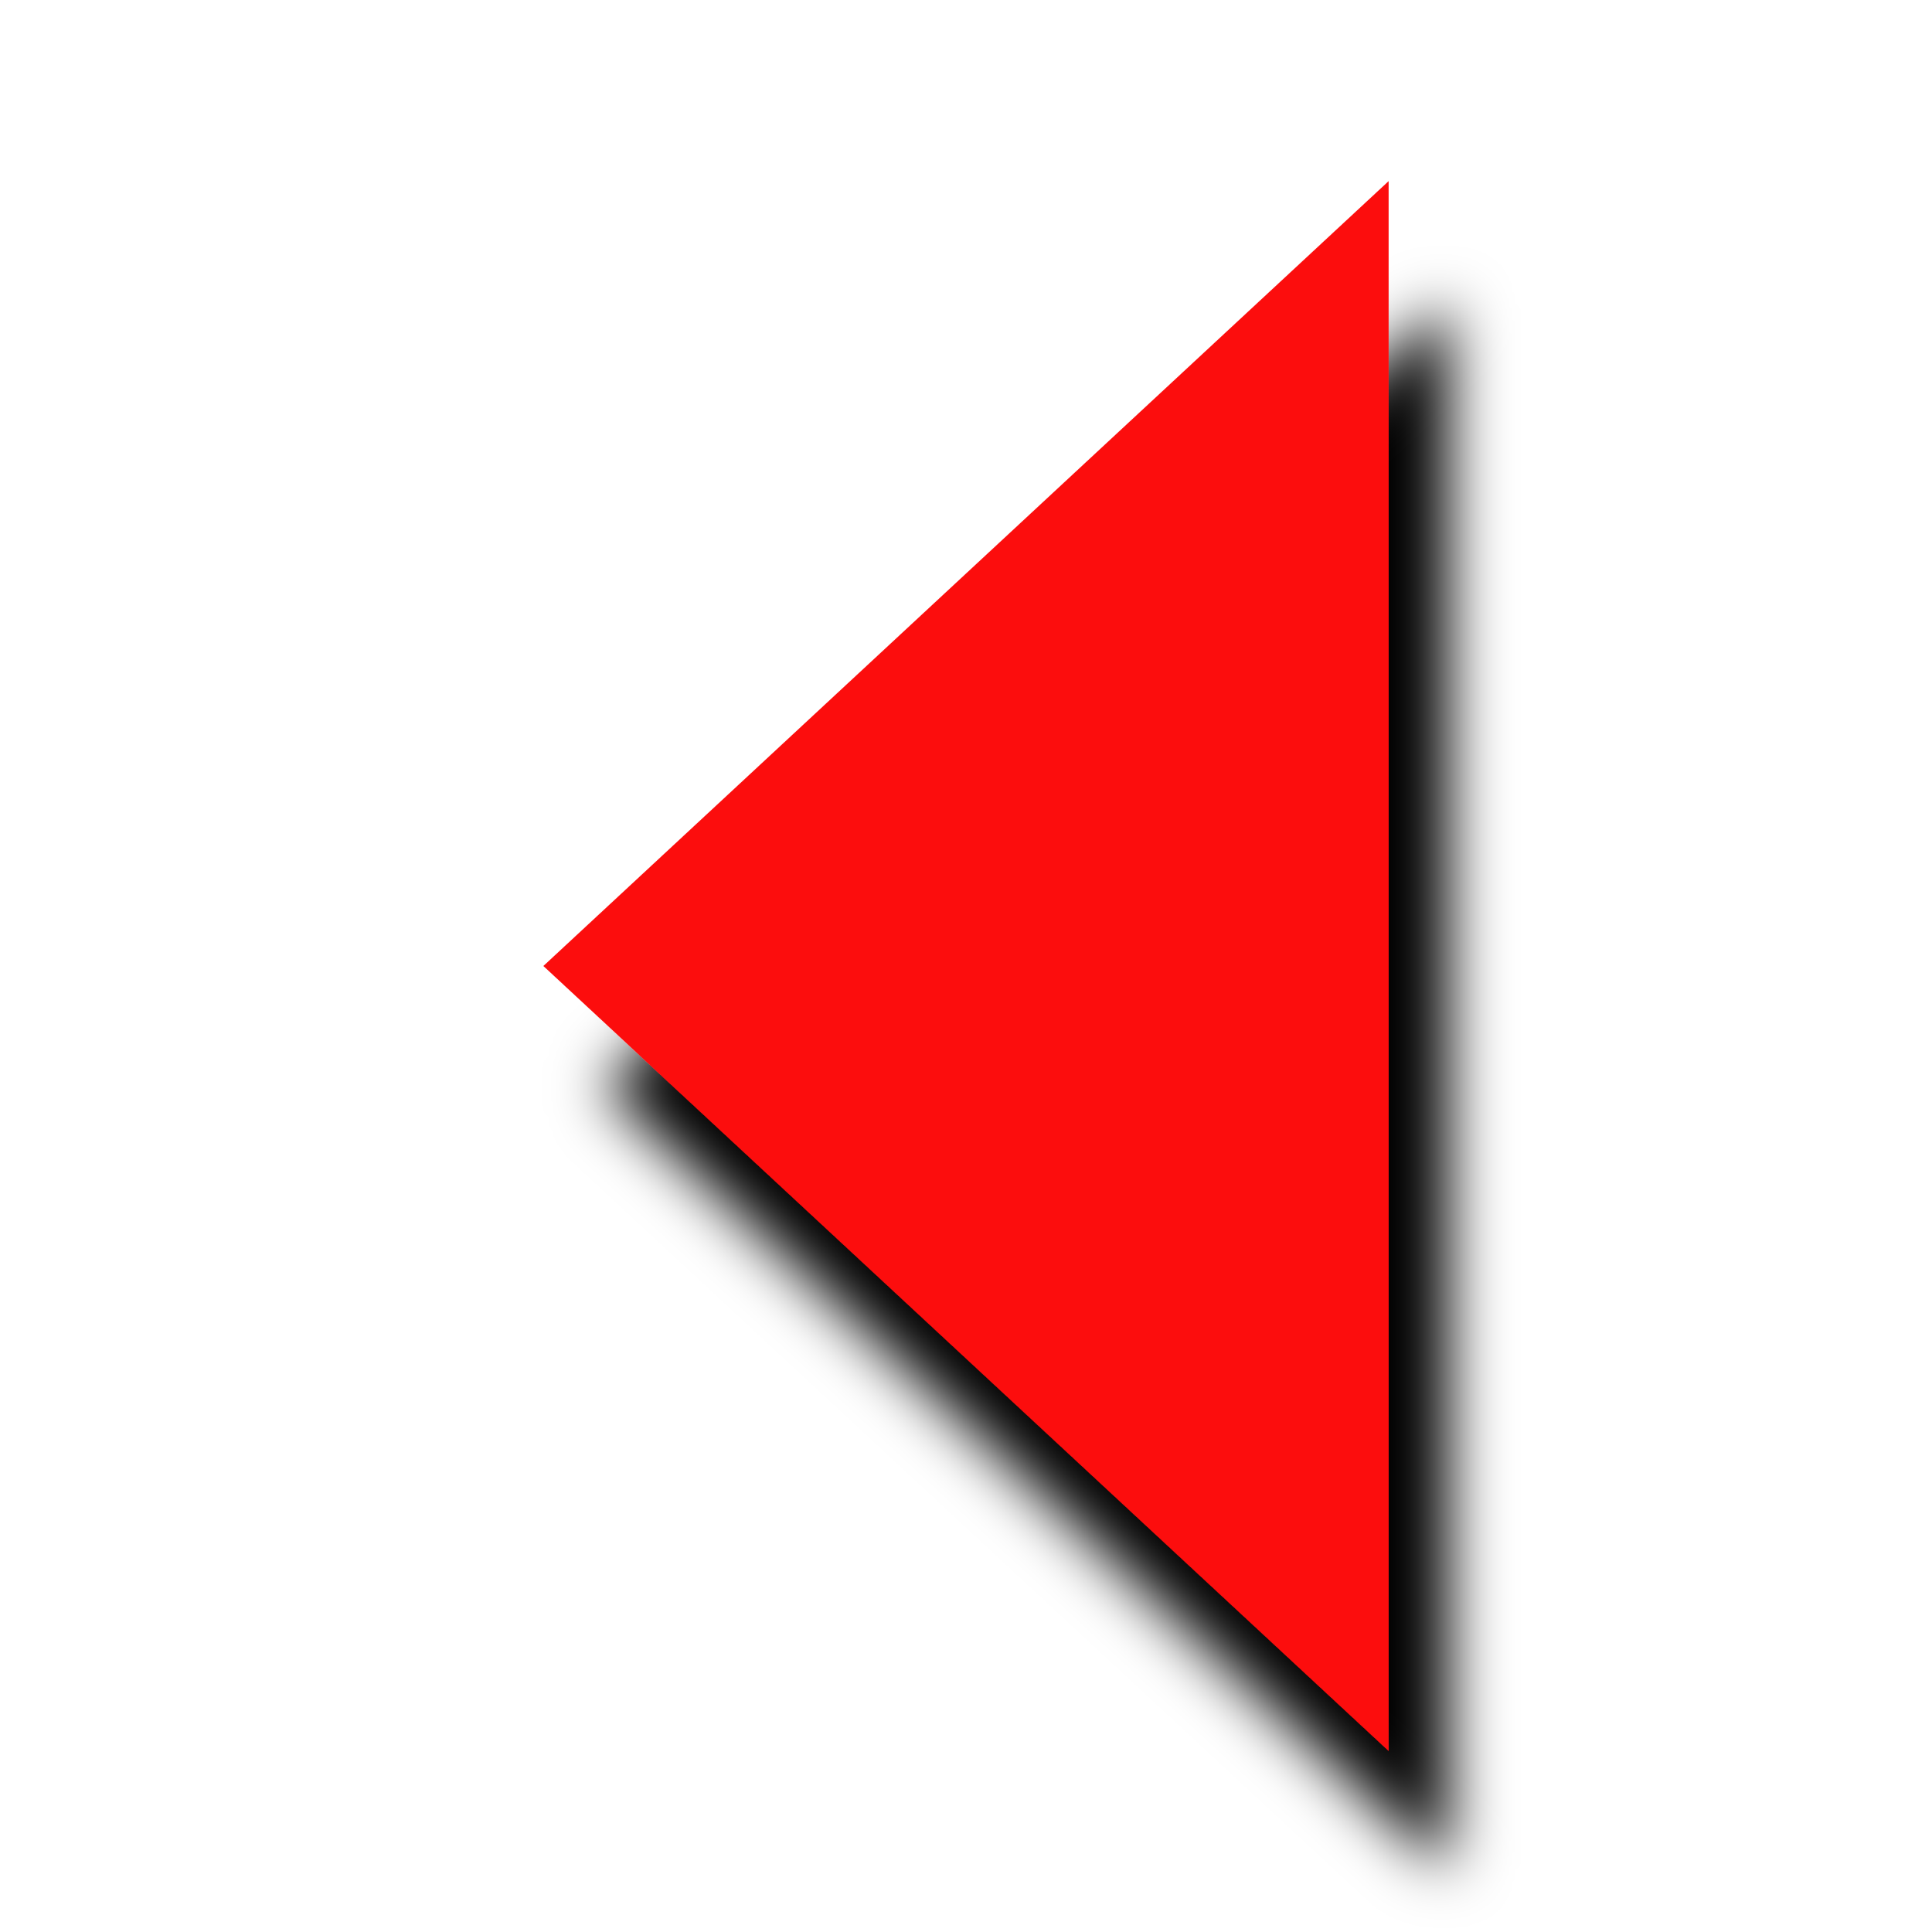
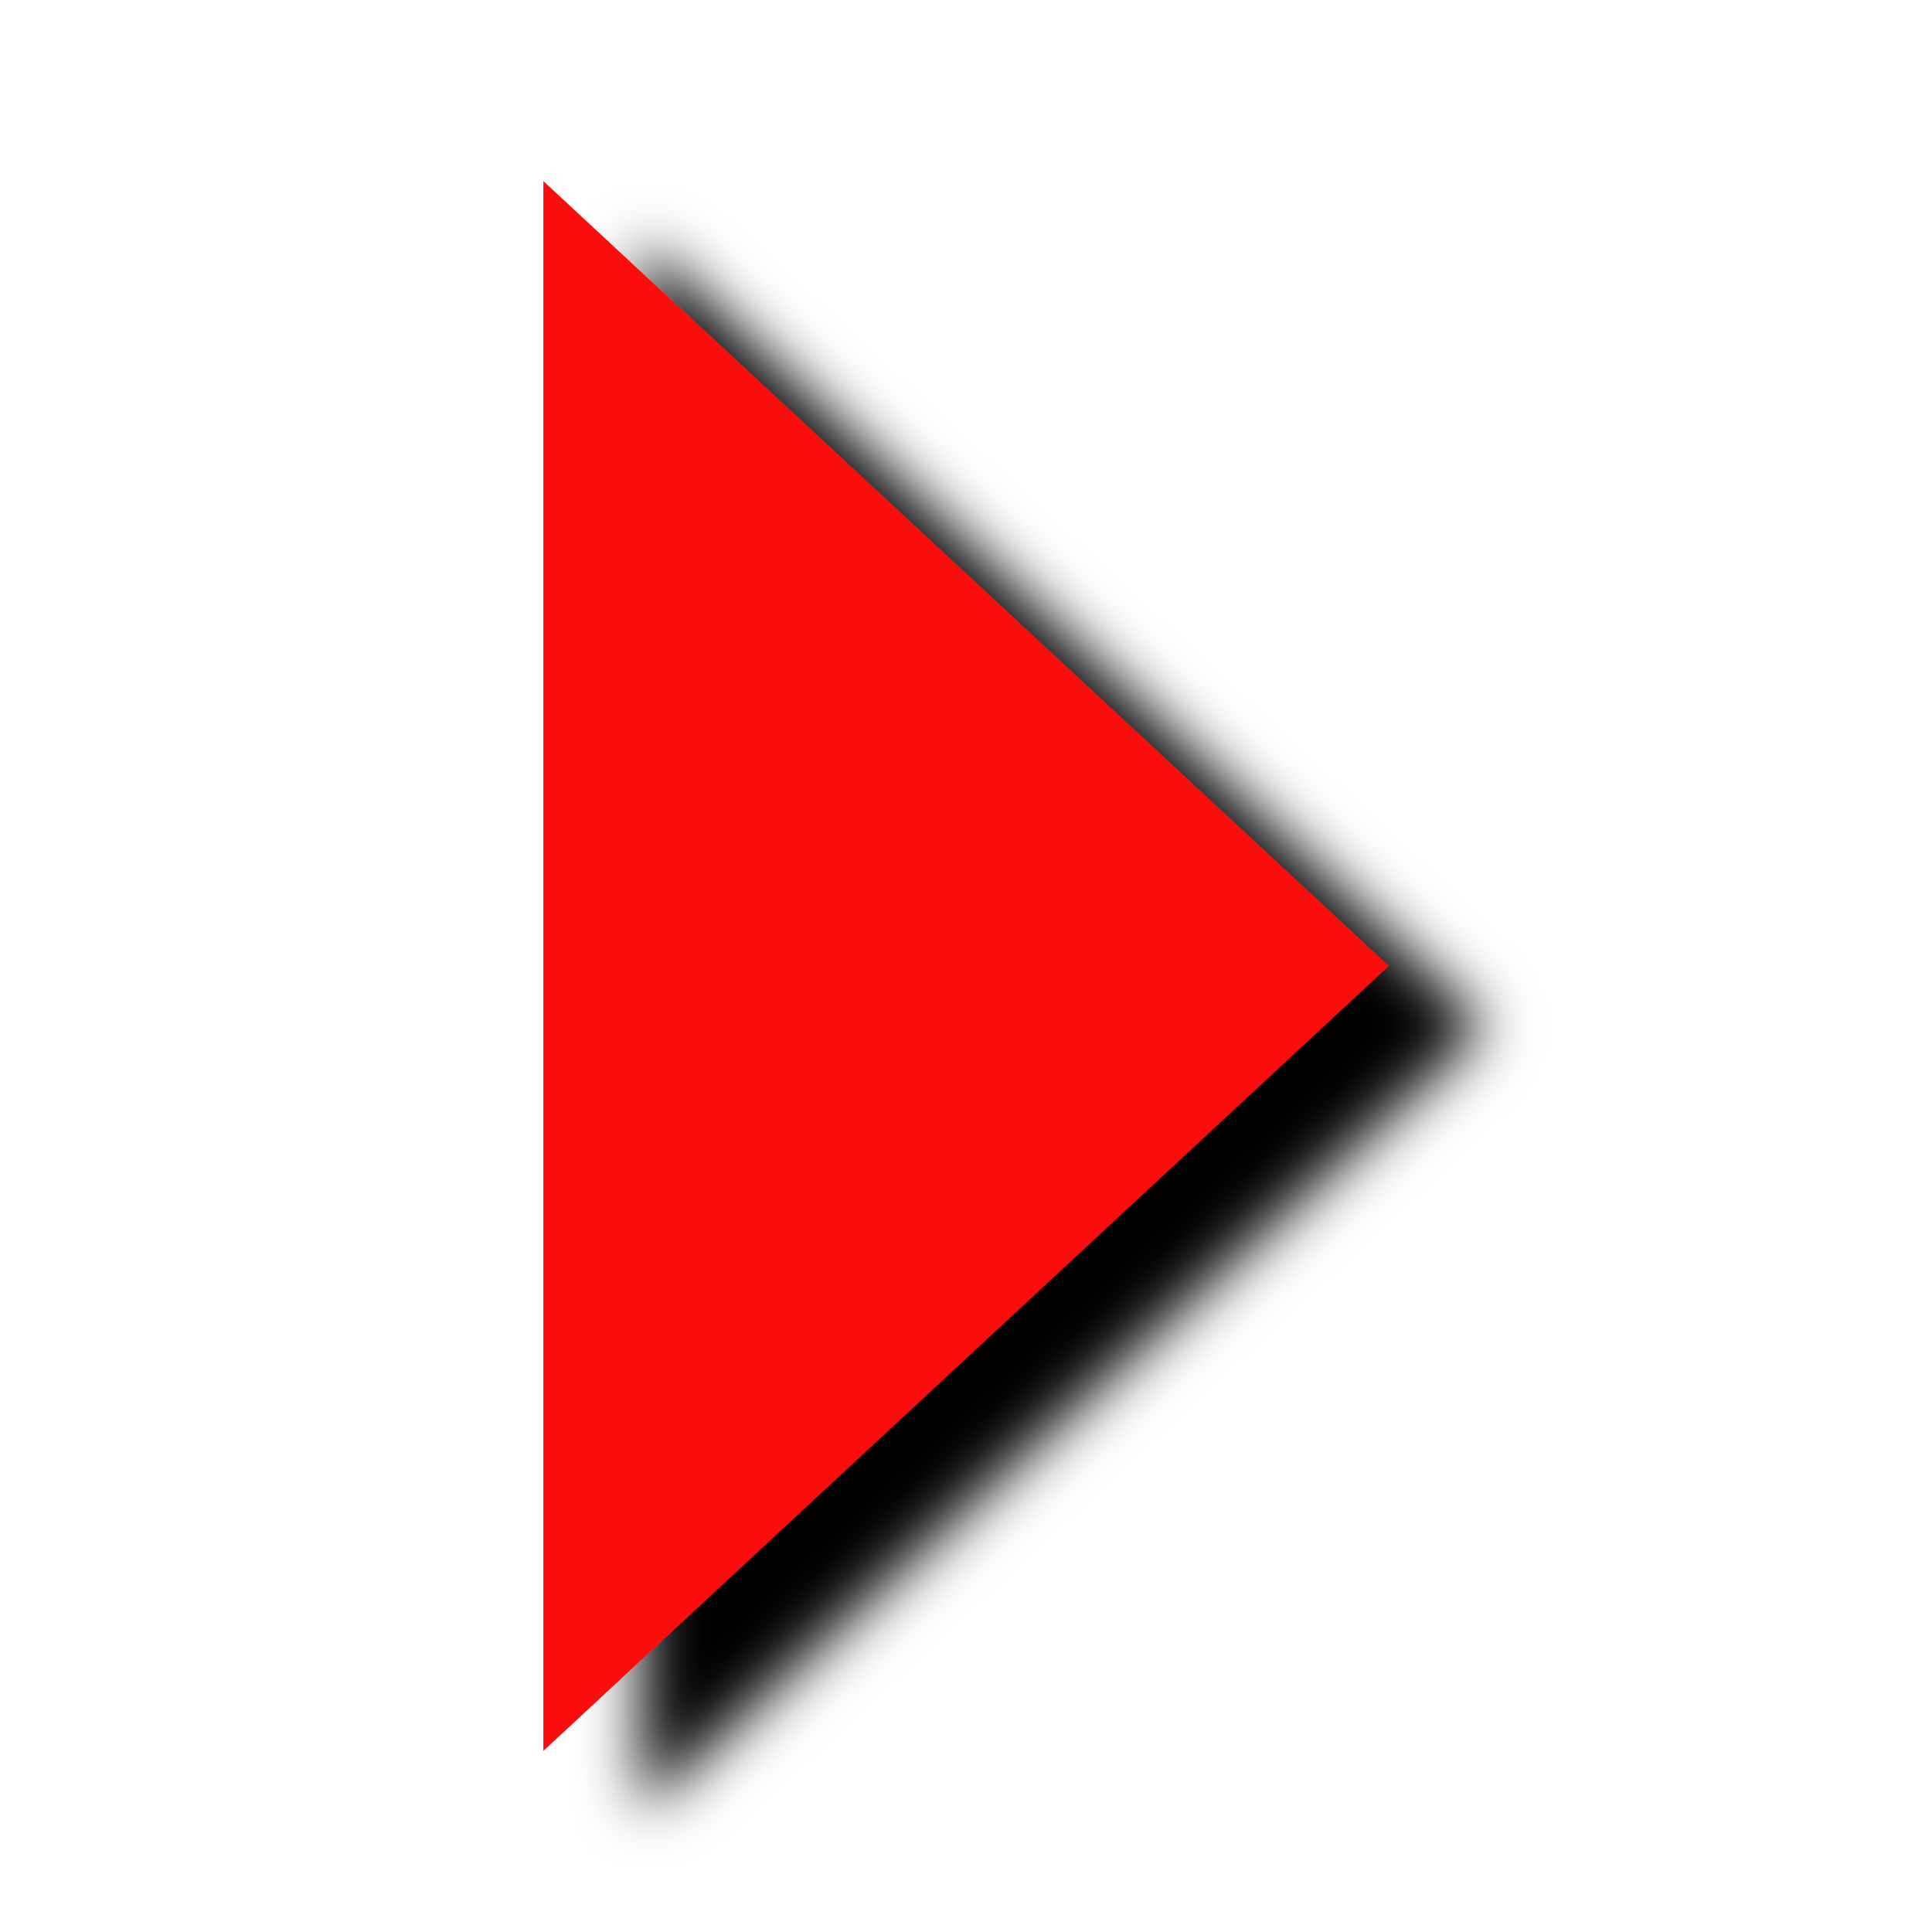
- <svg xmlns="http://www.w3.org/2000/svg" viewBox="0 0 64 64" height="64" width="64" version="1.1" id="svg2">
+ <svg xmlns="http://www.w3.org/2000/svg" viewBox="0 0 64 64" width="24" height="24" version="1.1" id="svg2">
  <filter height="150%" width="150%" id="sh">
-     <feOffset id="feOffset6" dy="4" dx="2" in="SourceAlpha" result="offOut" />
+     <feOffset dx="3.23" dy="2" id="feOffset6" in="SourceAlpha" result="offOut" />
    <feGaussianBlur id="feGaussianBlur8" stdDeviation="1" in="offOut" result="blurOut" />
    <feBlend id="feBlend10" mode="normal" in2="blurOut" in="SourceGraphic" />
  </filter>
  <g id="g12" filter="url(#sh)">
-     <path style="fill:#fc0e0c" id="Previous" d="M 18,32 46,6 46,58 Z" />
+     <path style="fill:#fc0e0c" id="Next" d="M 46,32 18,6 18,58 Z" />
  </g>
</svg>
